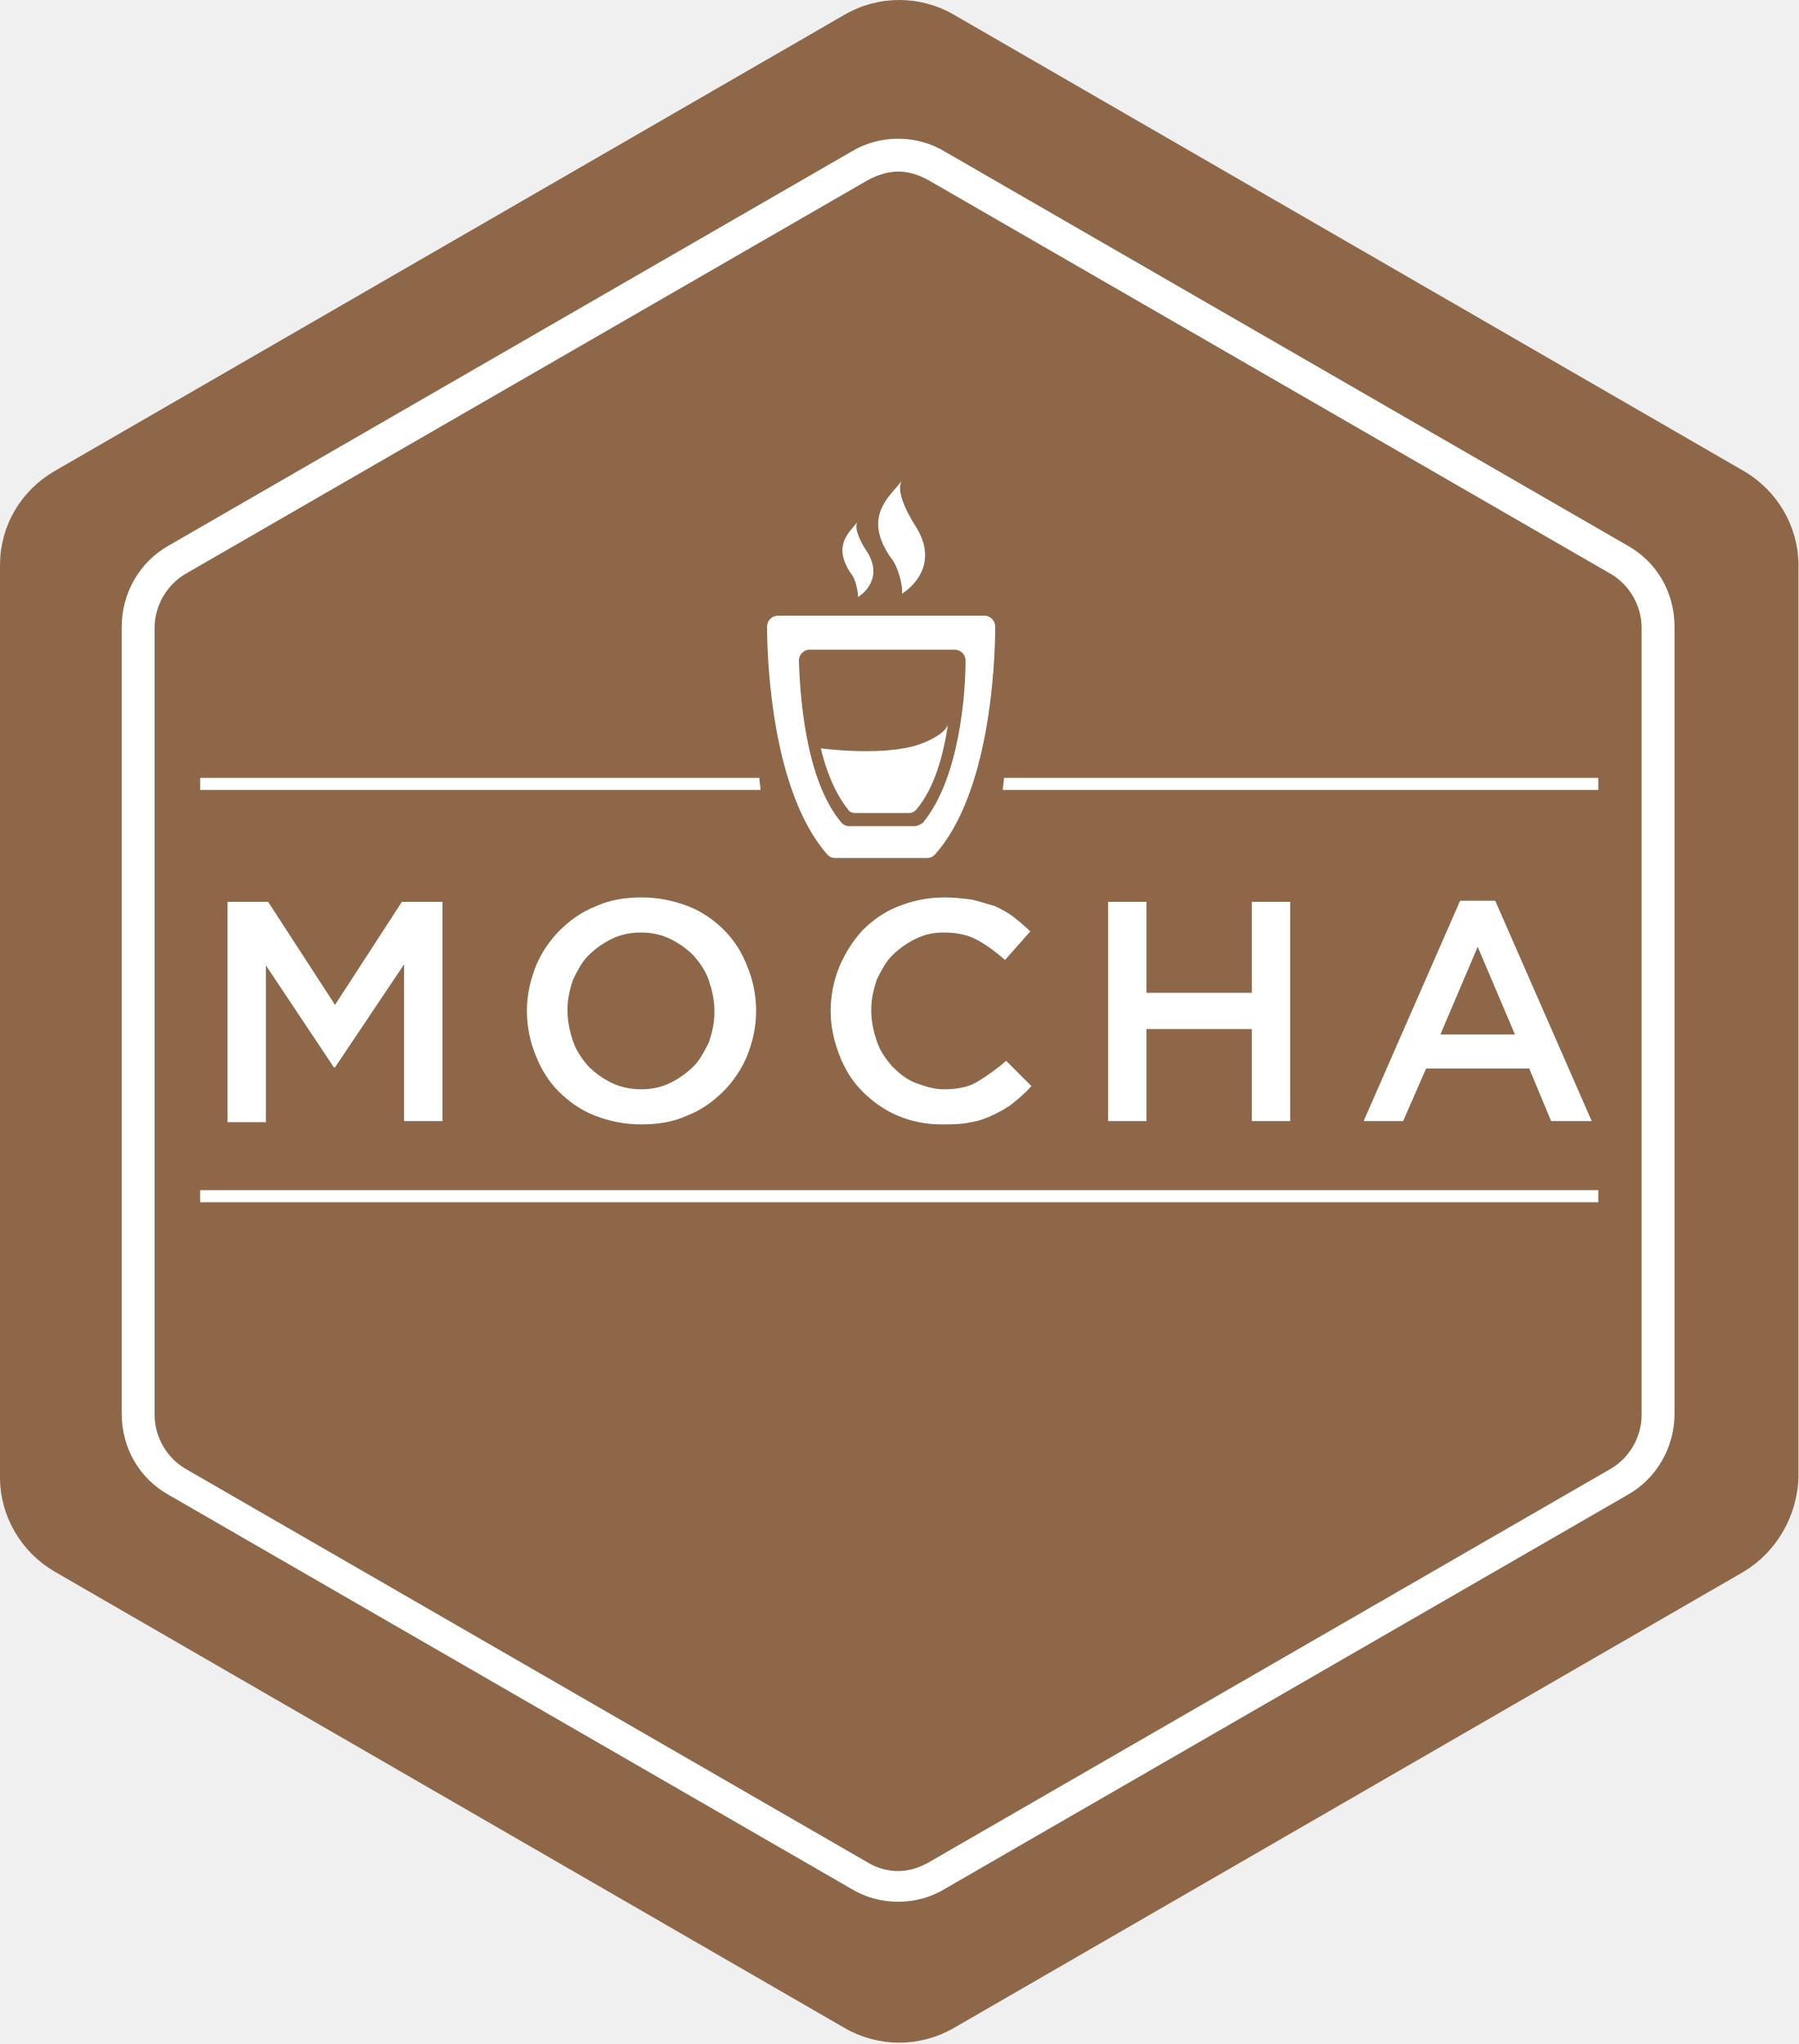
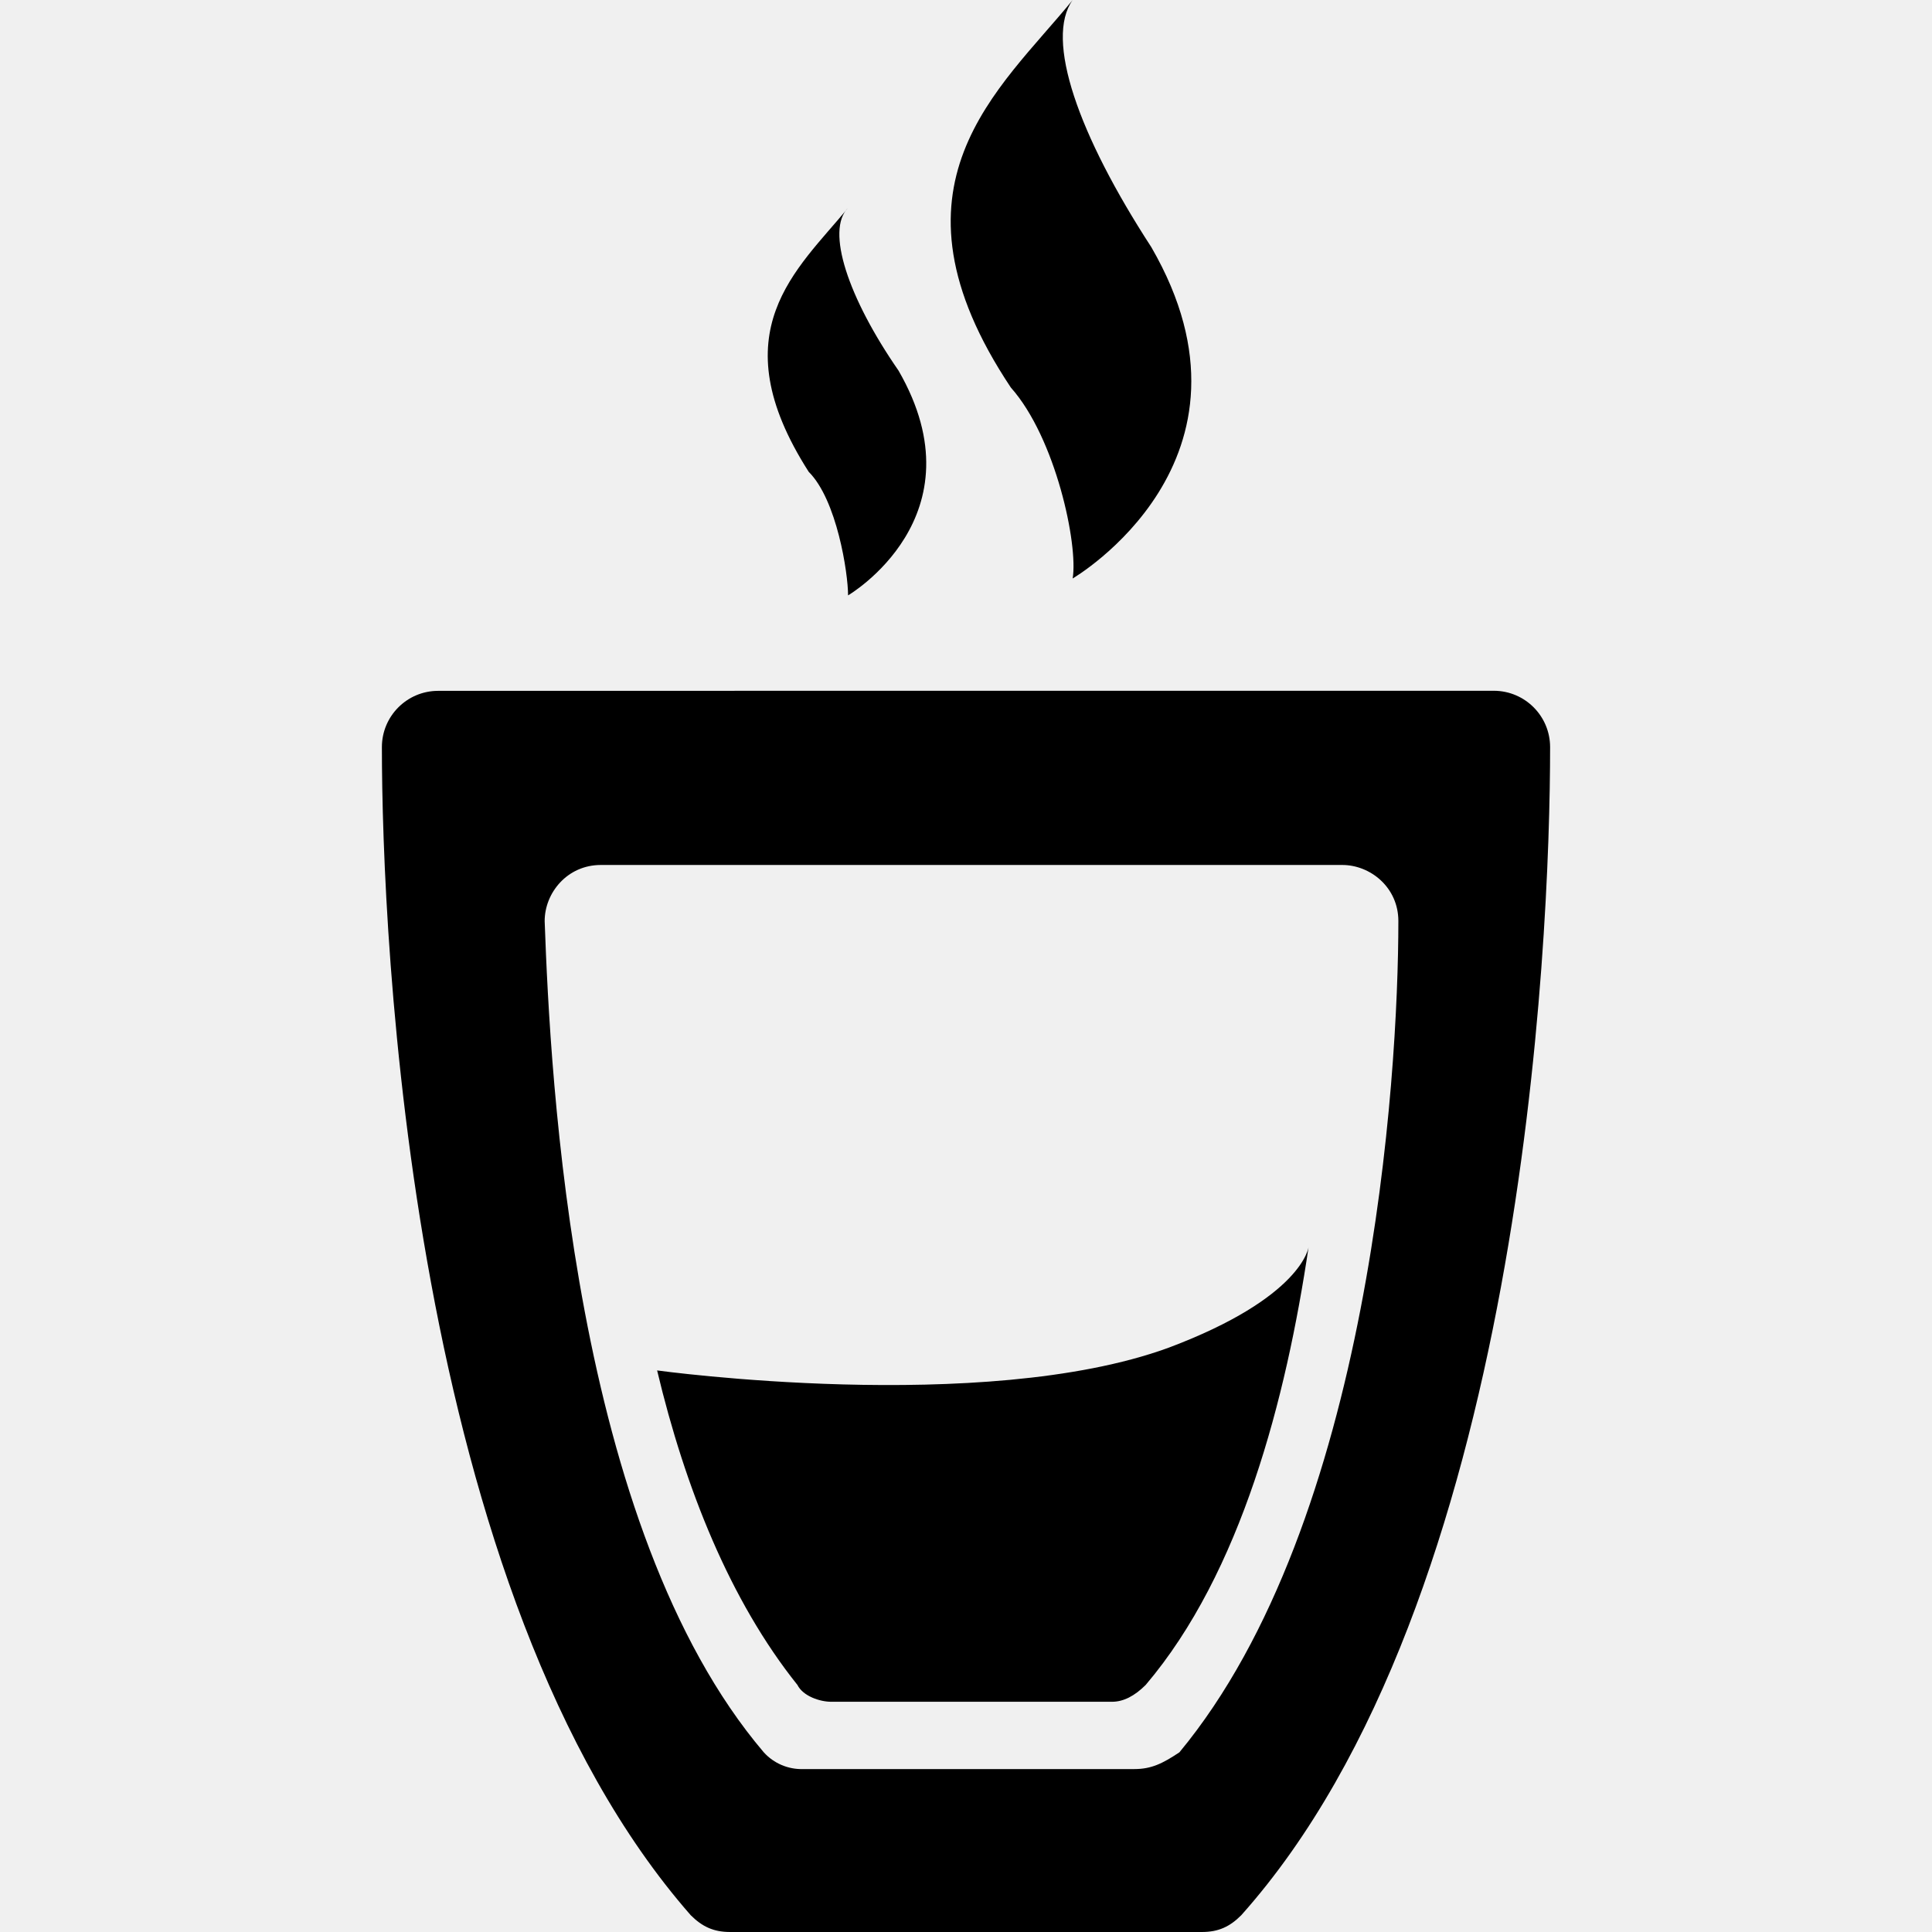
- <svg xmlns="http://www.w3.org/2000/svg" preserveAspectRatio="xMidYMid" viewBox="0 0 256 291">
-   <path d="m248.195 223.766-112.39 64.937a15.511 15.511 0 0 1-15.61 0L7.805 223.766C2.966 220.956 0 215.806 0 210.342V80.468c0-5.619 2.966-10.614 7.805-13.424l112.39-64.937a15.511 15.511 0 0 1 15.61 0l112.39 64.937c4.84 2.81 7.805 7.961 7.805 13.424v129.874c-.156 5.463-3.122 10.614-7.805 13.424z" fill="#8D6748" />
-   <path d="M127.844 19.747c-2.341 0-4.683.624-6.712 1.873L24.039 77.659c-4.215 2.342-6.712 6.868-6.712 11.55v112.079c0 4.839 2.497 9.21 6.712 11.552l97.093 56.039c2.029 1.249 4.37 1.873 6.712 1.873 2.34 0 4.683-.624 6.712-1.873l97.093-56.04c4.215-2.341 6.712-6.868 6.712-11.55V89.209c0-4.838-2.497-9.208-6.712-11.55l-97.093-56.04c-2.03-1.248-4.371-1.872-6.712-1.872zm0 4.683c1.56 0 2.966.468 4.37 1.249l97.093 56.039c2.654 1.56 4.37 4.527 4.37 7.649v112.078c0 3.122-1.716 6.087-4.37 7.648l-97.092 56.039c-1.405.78-2.81 1.249-4.371 1.249a8.389 8.389 0 0 1-4.371-1.25L26.38 209.094c-2.654-1.561-4.371-4.526-4.371-7.648V89.367c0-3.122 1.717-6.088 4.37-7.65l97.093-56.038c1.405-.781 2.966-1.25 4.37-1.25zm-8.976 97.717h13.112c.469 0 .781-.157 1.093-.469 7.805-8.741 8.586-27.005 8.586-32.468 0-.78-.625-1.561-1.561-1.561h-29.347c-.78 0-1.561.624-1.561 1.561 0 5.307.781 23.571 8.586 32.468.312.312.624.469 1.092.469zm-3.59-29.659h20.605c.78 0 1.561.624 1.561 1.561 0 4.371-.781 16.702-6.088 23.102-.468.313-.78.469-1.249.469h-9.209c-.469 0-.781-.156-1.093-.469-5.308-6.243-5.932-18.731-6.088-23.102 0-.78.624-1.561 1.561-1.561zm13.112-7.96s5.62-3.279 2.185-9.21c-2.029-3.123-2.965-5.776-2.185-6.869-2.029 2.498-5.463 5.151-1.717 10.771 1.25 1.405 1.873 4.37 1.717 5.307zm-6.244.467s3.746-2.185 1.405-6.244c-1.405-2.029-2.029-3.902-1.405-4.527-1.405 1.717-3.59 3.434-1.093 7.337.781.78 1.093 2.81 1.093 3.434zm-.468 30.752h7.805c.312 0 .624-.156.936-.468 2.654-3.122 3.903-7.961 4.527-12.176 0 0-.156 1.405-3.902 2.81-5.15 1.873-14.205.624-14.205.624.78 3.278 2.03 6.4 3.902 8.742.156.312.625.468.937.468zM62.985 159.61v-31.219H57.21l-9.522 14.673-9.522-14.673H32.39v31.375h5.463v-22.322l9.678 14.517h.156l9.835-14.673v22.322h5.463zm34.967-30.595c-2.03-.78-4.215-1.249-6.556-1.249-2.342 0-4.527.312-6.557 1.25-2.03.78-3.746 2.028-5.151 3.433a15.688 15.688 0 0 0-3.434 5.151c-.78 2.03-1.25 4.058-1.25 6.244V144c0 2.185.47 4.371 1.25 6.244.78 2.03 1.873 3.746 3.278 5.151 1.405 1.405 3.122 2.654 5.15 3.434 2.03.781 4.216 1.25 6.557 1.25 2.342 0 4.527-.313 6.557-1.25 2.029-.78 3.746-2.029 5.15-3.434a15.688 15.688 0 0 0 3.435-5.15c.78-2.03 1.249-4.06 1.249-6.245v-.156c0-2.186-.47-4.37-1.25-6.244-.78-2.029-1.872-3.746-3.277-5.15-1.405-1.406-3.122-2.655-5.151-3.435zm3.746 15.141c0 1.405-.312 2.81-.781 4.215-.624 1.248-1.248 2.497-2.185 3.434a12.49 12.49 0 0 1-3.278 2.341c-1.25.625-2.654.937-4.215.937-1.404 0-2.965-.312-4.214-.937a12.49 12.49 0 0 1-3.278-2.34c-.937-1.094-1.717-2.187-2.186-3.59-.468-1.406-.78-2.81-.78-4.372v-.156c0-1.405.312-2.81.78-4.215.625-1.249 1.249-2.497 2.186-3.434a12.493 12.493 0 0 1 3.278-2.342c1.249-.624 2.653-.936 4.214-.936 1.56 0 2.966.312 4.215.936a12.493 12.493 0 0 1 3.278 2.342c.937 1.093 1.717 2.185 2.185 3.59.469 1.405.78 2.81.78 4.371v.156zm23.102-4.683c.624-1.249 1.249-2.498 2.185-3.434a12.526 12.526 0 0 1 3.278-2.342c1.249-.624 2.498-.936 4.059-.936 1.873 0 3.434.312 4.839 1.092 1.405.781 2.654 1.718 3.902 2.81l3.591-4.058c-.781-.78-1.561-1.405-2.342-2.03-.78-.624-1.717-1.092-2.653-1.56-1.093-.313-2.03-.625-3.279-.937-1.248-.156-2.497-.312-3.902-.312-2.498 0-4.527.468-6.556 1.248-2.029.781-3.746 2.03-5.151 3.435a18.013 18.013 0 0 0-3.278 5.151 16.489 16.489 0 0 0-1.249 6.244V144c0 2.185.468 4.214 1.249 6.244.78 2.03 1.873 3.746 3.278 5.151 1.405 1.405 3.122 2.654 4.995 3.434a15.897 15.897 0 0 0 6.244 1.25c1.405 0 2.809 0 4.214-.313 1.093-.156 2.342-.625 3.278-1.093.937-.468 1.874-.937 2.81-1.717.937-.78 1.717-1.405 2.498-2.342l-3.59-3.59c-1.405 1.25-2.81 2.186-4.059 2.966-1.249.781-2.966 1.093-4.839 1.093-1.405 0-2.81-.469-4.059-.937-1.248-.468-2.341-1.405-3.278-2.34-.936-1.094-1.717-2.187-2.185-3.592-.468-1.404-.781-2.809-.781-4.37v-.156c0-1.405.313-2.81.781-4.215zm32.937-11.082v31.219h5.463v-13.112h14.986v13.112h5.463v-31.22h-5.463v12.957H163.2V128.39h-5.463zm59.941 23.727 3.122 7.493h5.775l-13.736-31.376h-4.996l-13.736 31.375h5.62l3.277-7.493h14.674zm-7.337-17.327 5.307 12.488h-10.614l5.307-12.488zM28.488 171.16h199.024v-1.717H28.488v1.717zm114.42-60.41c0 .624-.157 1.093-.157 1.718h84.761v-1.718h-84.605zm-34.81 0h-79.61v1.718h79.766c0-.624-.157-1.093-.157-1.718z" fill="#FFF" />
+ <svg xmlns="http://www.w3.org/2000/svg" viewBox="0 0 24 24">
+   <path d="M13.325 0c-.907 1.116-2.442 2.302-.768 4.814.558.628.838 1.953.768 2.372 0 0 2.512-1.464.977-4.116-.907-1.395-1.326-2.582-.977-3.07zm-2.79 2.582c-.628.767-1.605 1.535-.489 3.279.35.349.489 1.256.489 1.535 0 0 1.673-.978.627-2.792-.628-.907-.906-1.743-.627-2.022zm-5.094 6a.699.699 0 0 0-.697.698c0 2.372.349 10.535 3.837 14.512.14.139.28.208.489.208h5.86c.21 0 .35-.069.489-.208 3.488-3.908 3.837-12.07 3.837-14.512a.7.7 0 0 0-.698-.699H12zm2.023 2.163h9.21c.349 0 .697.278.697.697 0 1.953-.348 7.465-2.72 10.326-.21.14-.35.208-.559.208H9.976a.633.633 0 0 1-.488-.208c-2.372-2.79-2.652-8.373-2.722-10.326 0-.35.28-.697.698-.697zm8.792 4.744s-.071.627-1.745 1.255c-2.303.837-6.348.28-6.348.28.349 1.465.906 2.86 1.743 3.907.07.14.28.209.419.209h3.489c.14 0 .279-.07.418-.209 1.186-1.395 1.745-3.558 2.024-5.442z" />
</svg>
